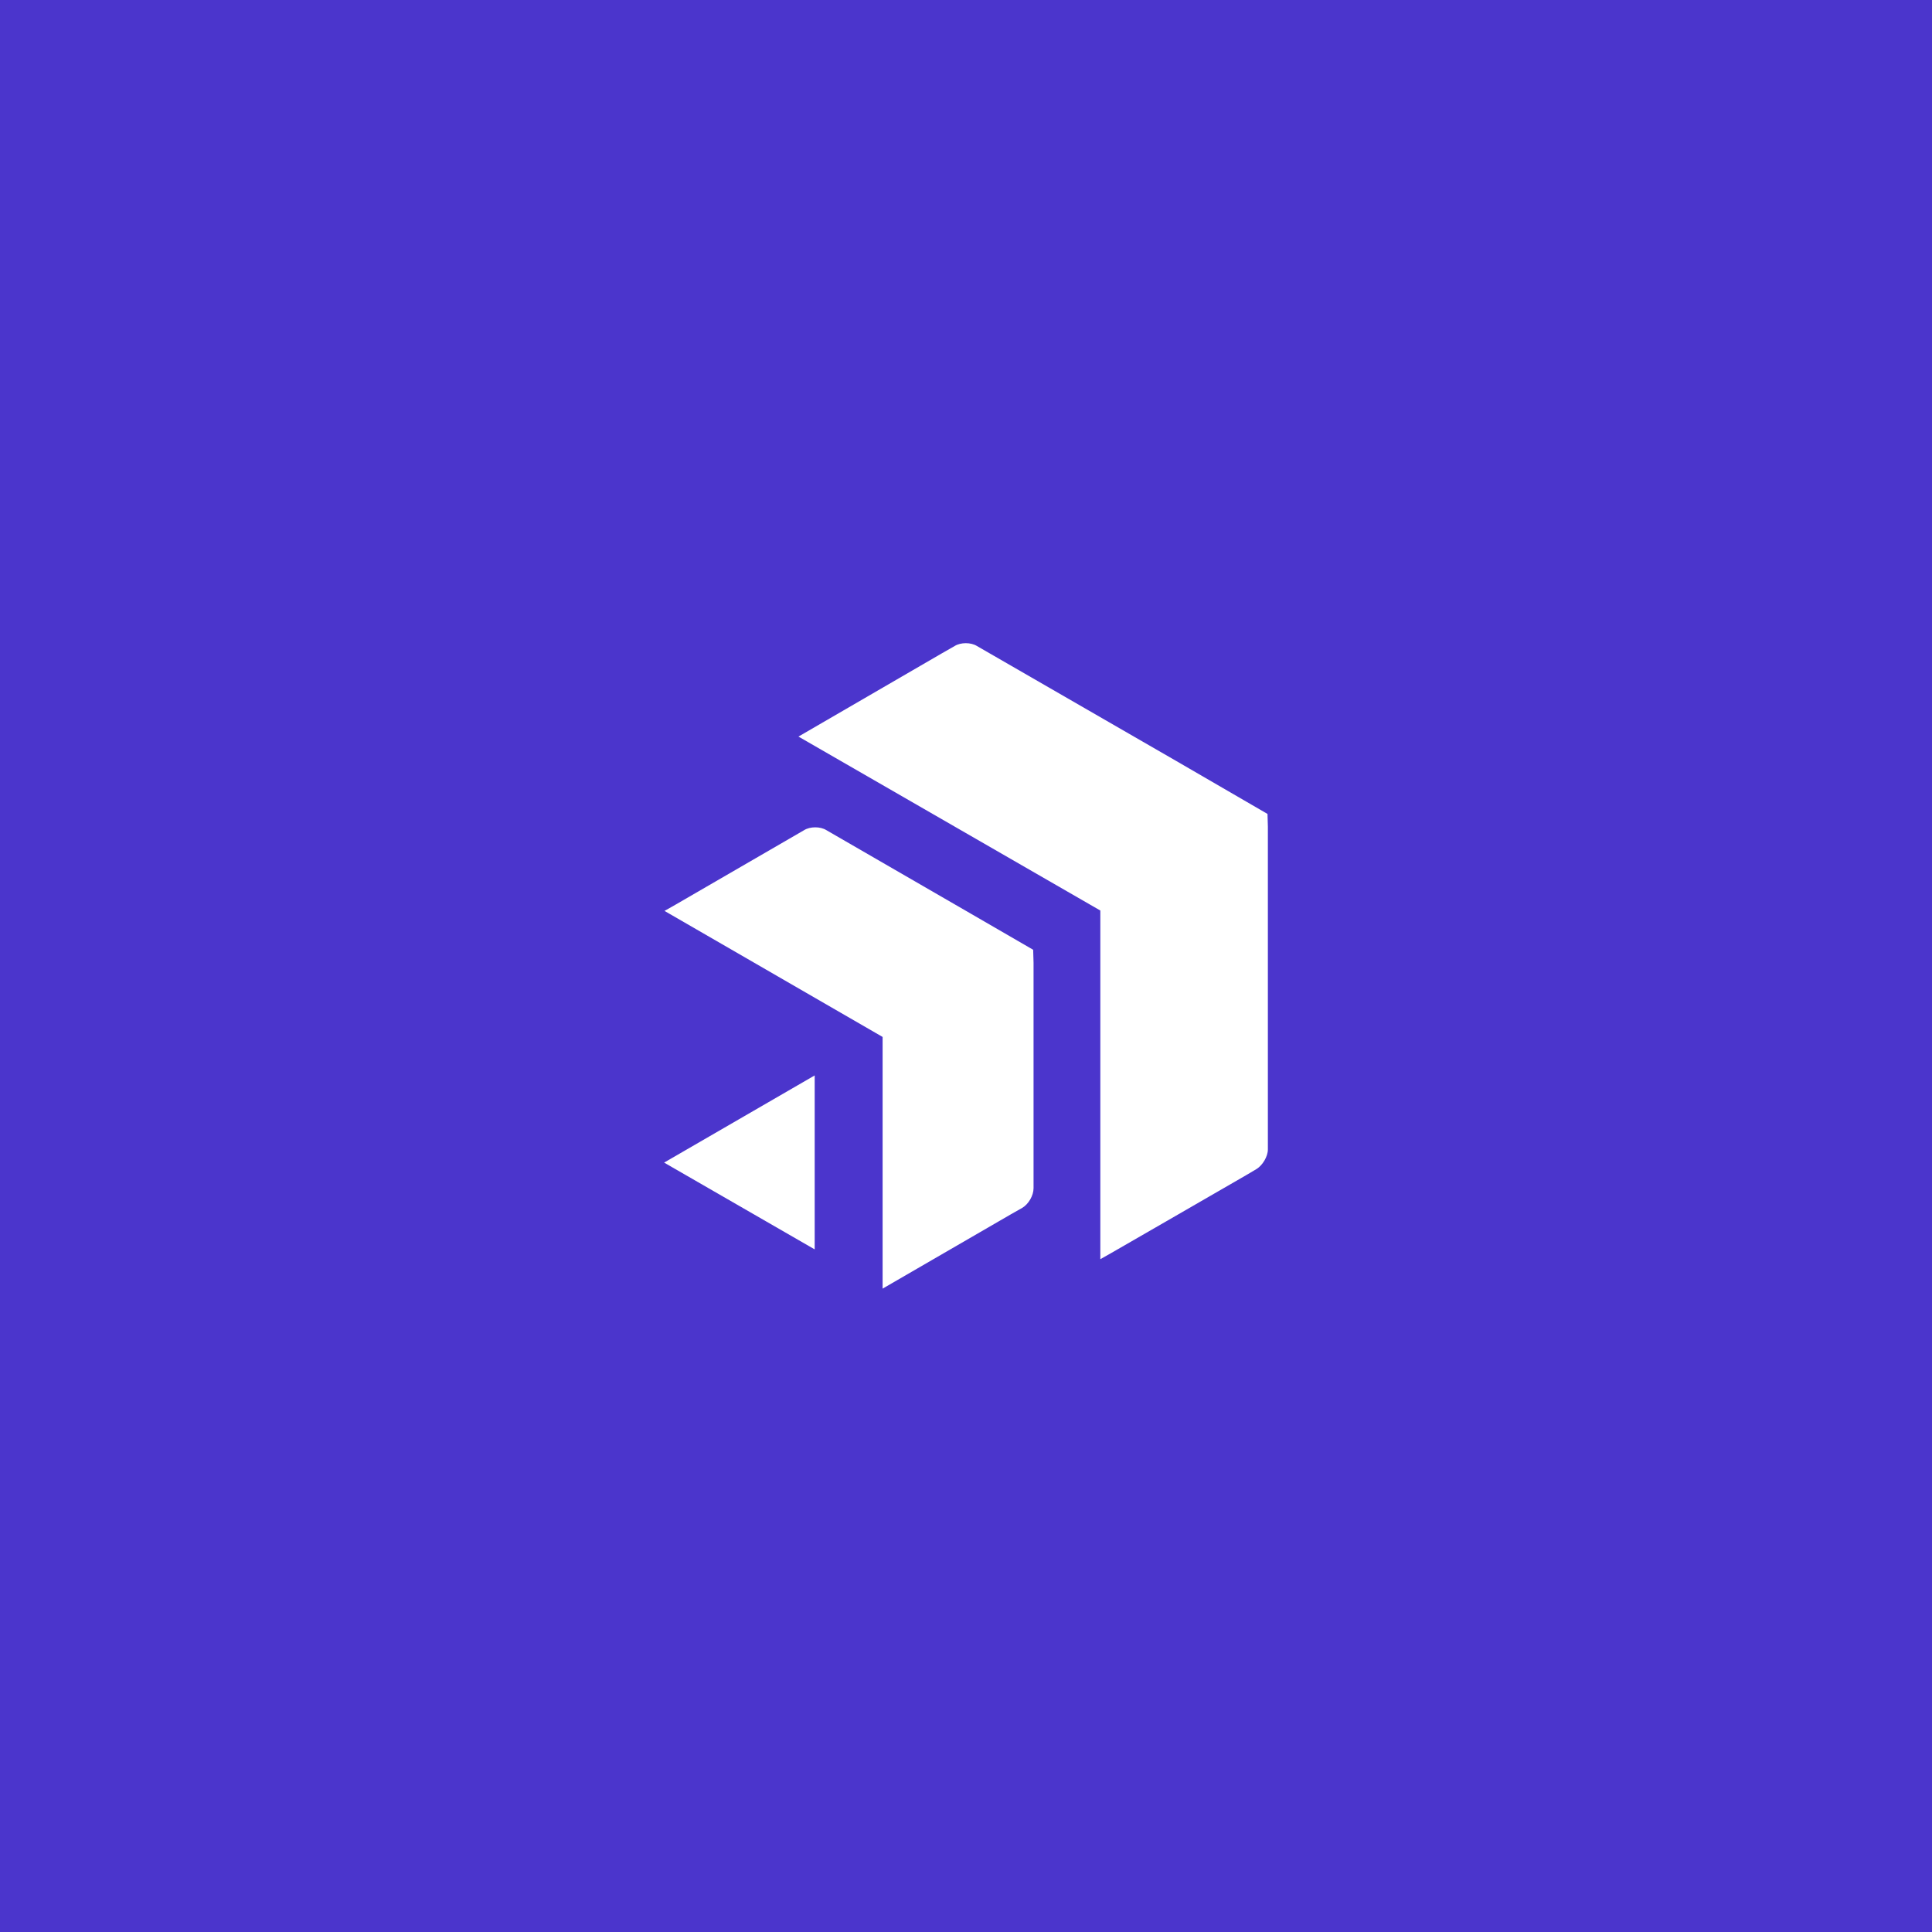
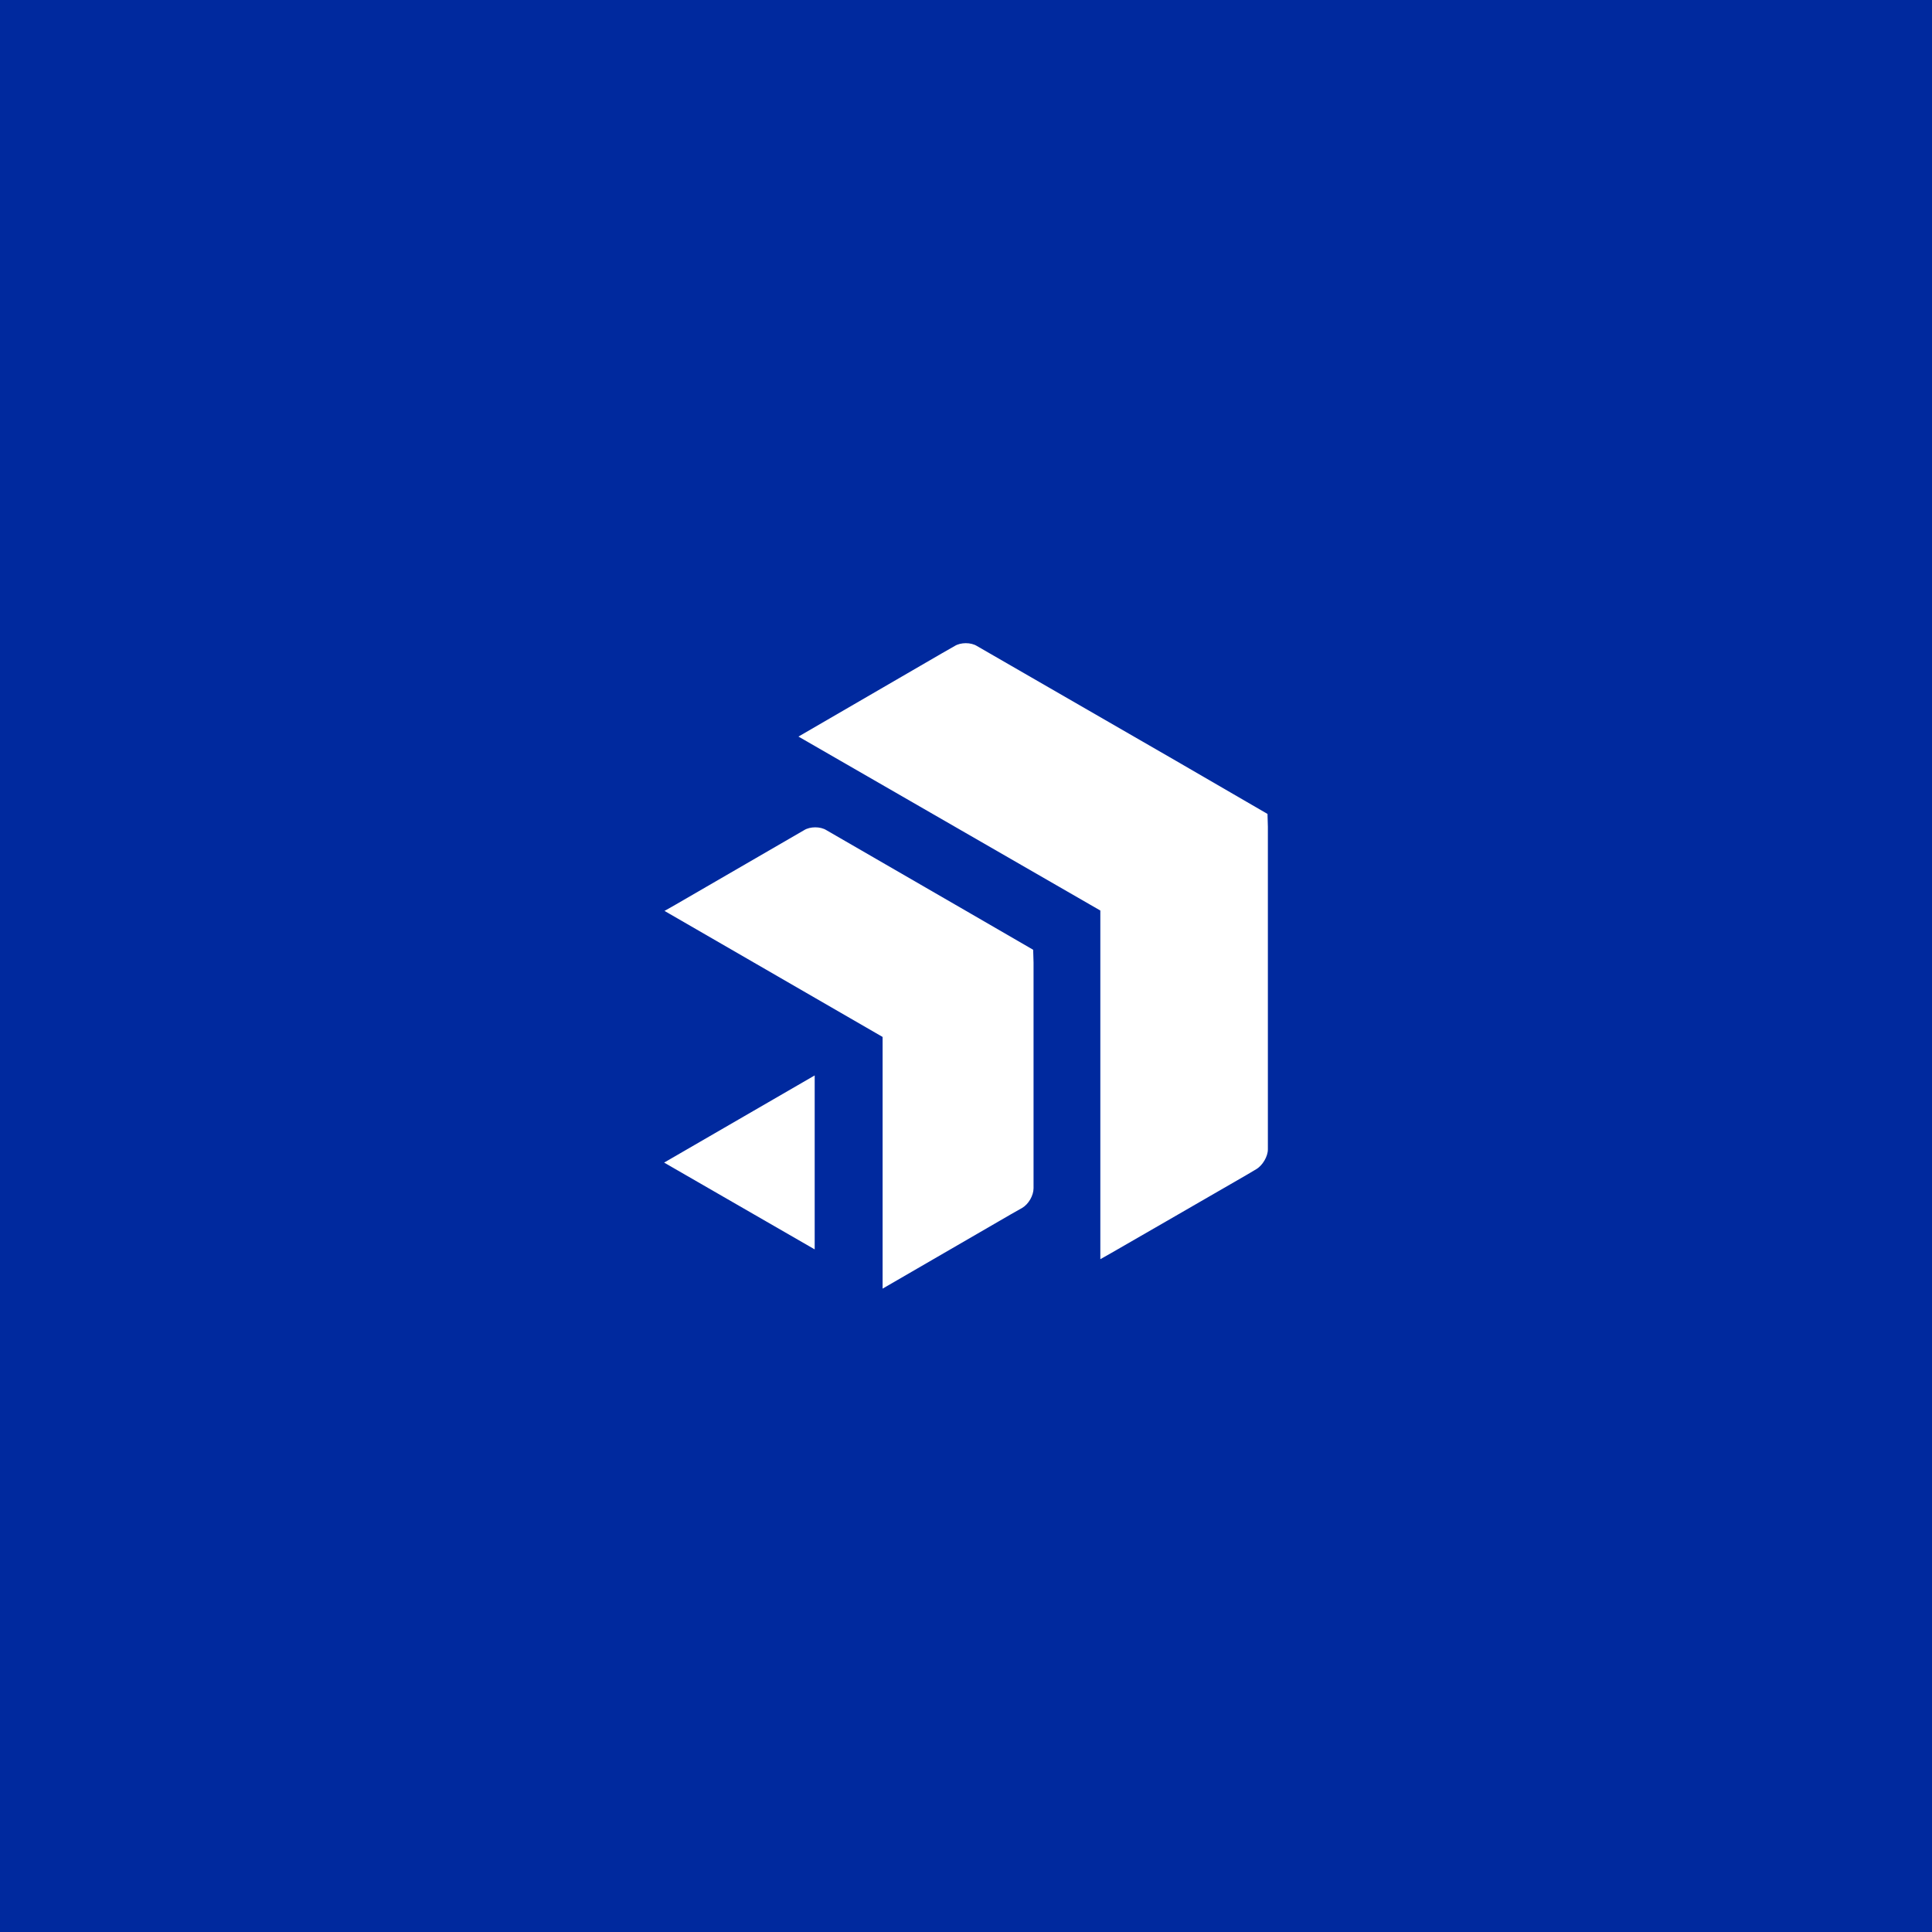
<svg xmlns="http://www.w3.org/2000/svg" viewBox="0 0 512 512">
-   <rect width="512" height="512" fill="#4B35CC" />
+   <rect width="512" height="512" fill="#00299E" />
  <g>
    <path fill="#ffffff" d="M336,219.1L336,219.1v85.5c0,1.9-1.4,4.2-3,5.2l-2.7,1.6l-21.3,12.3l-14.4,8.3l-3,1.7v-92.4l-80-46.1l37.9-22   l3.5-2c1.6-1,4.3-1,5.9,0l52.7,30.4l24.3,14.1L336,219.1L336,219.1z M273.8,251.7l-16.4-9.5L219,220c-1.6-1-4.3-1-5.9,0l-34,19.7   l-3,1.7l57.8,33.4v66.7l34-19.7l3-1.7c1.7-1,3-3.3,3-5.2v-59.8L273.8,251.7L273.8,251.7z M176,308.1l39.9,23V285L176,308.1z" />
  </g>
</svg>
